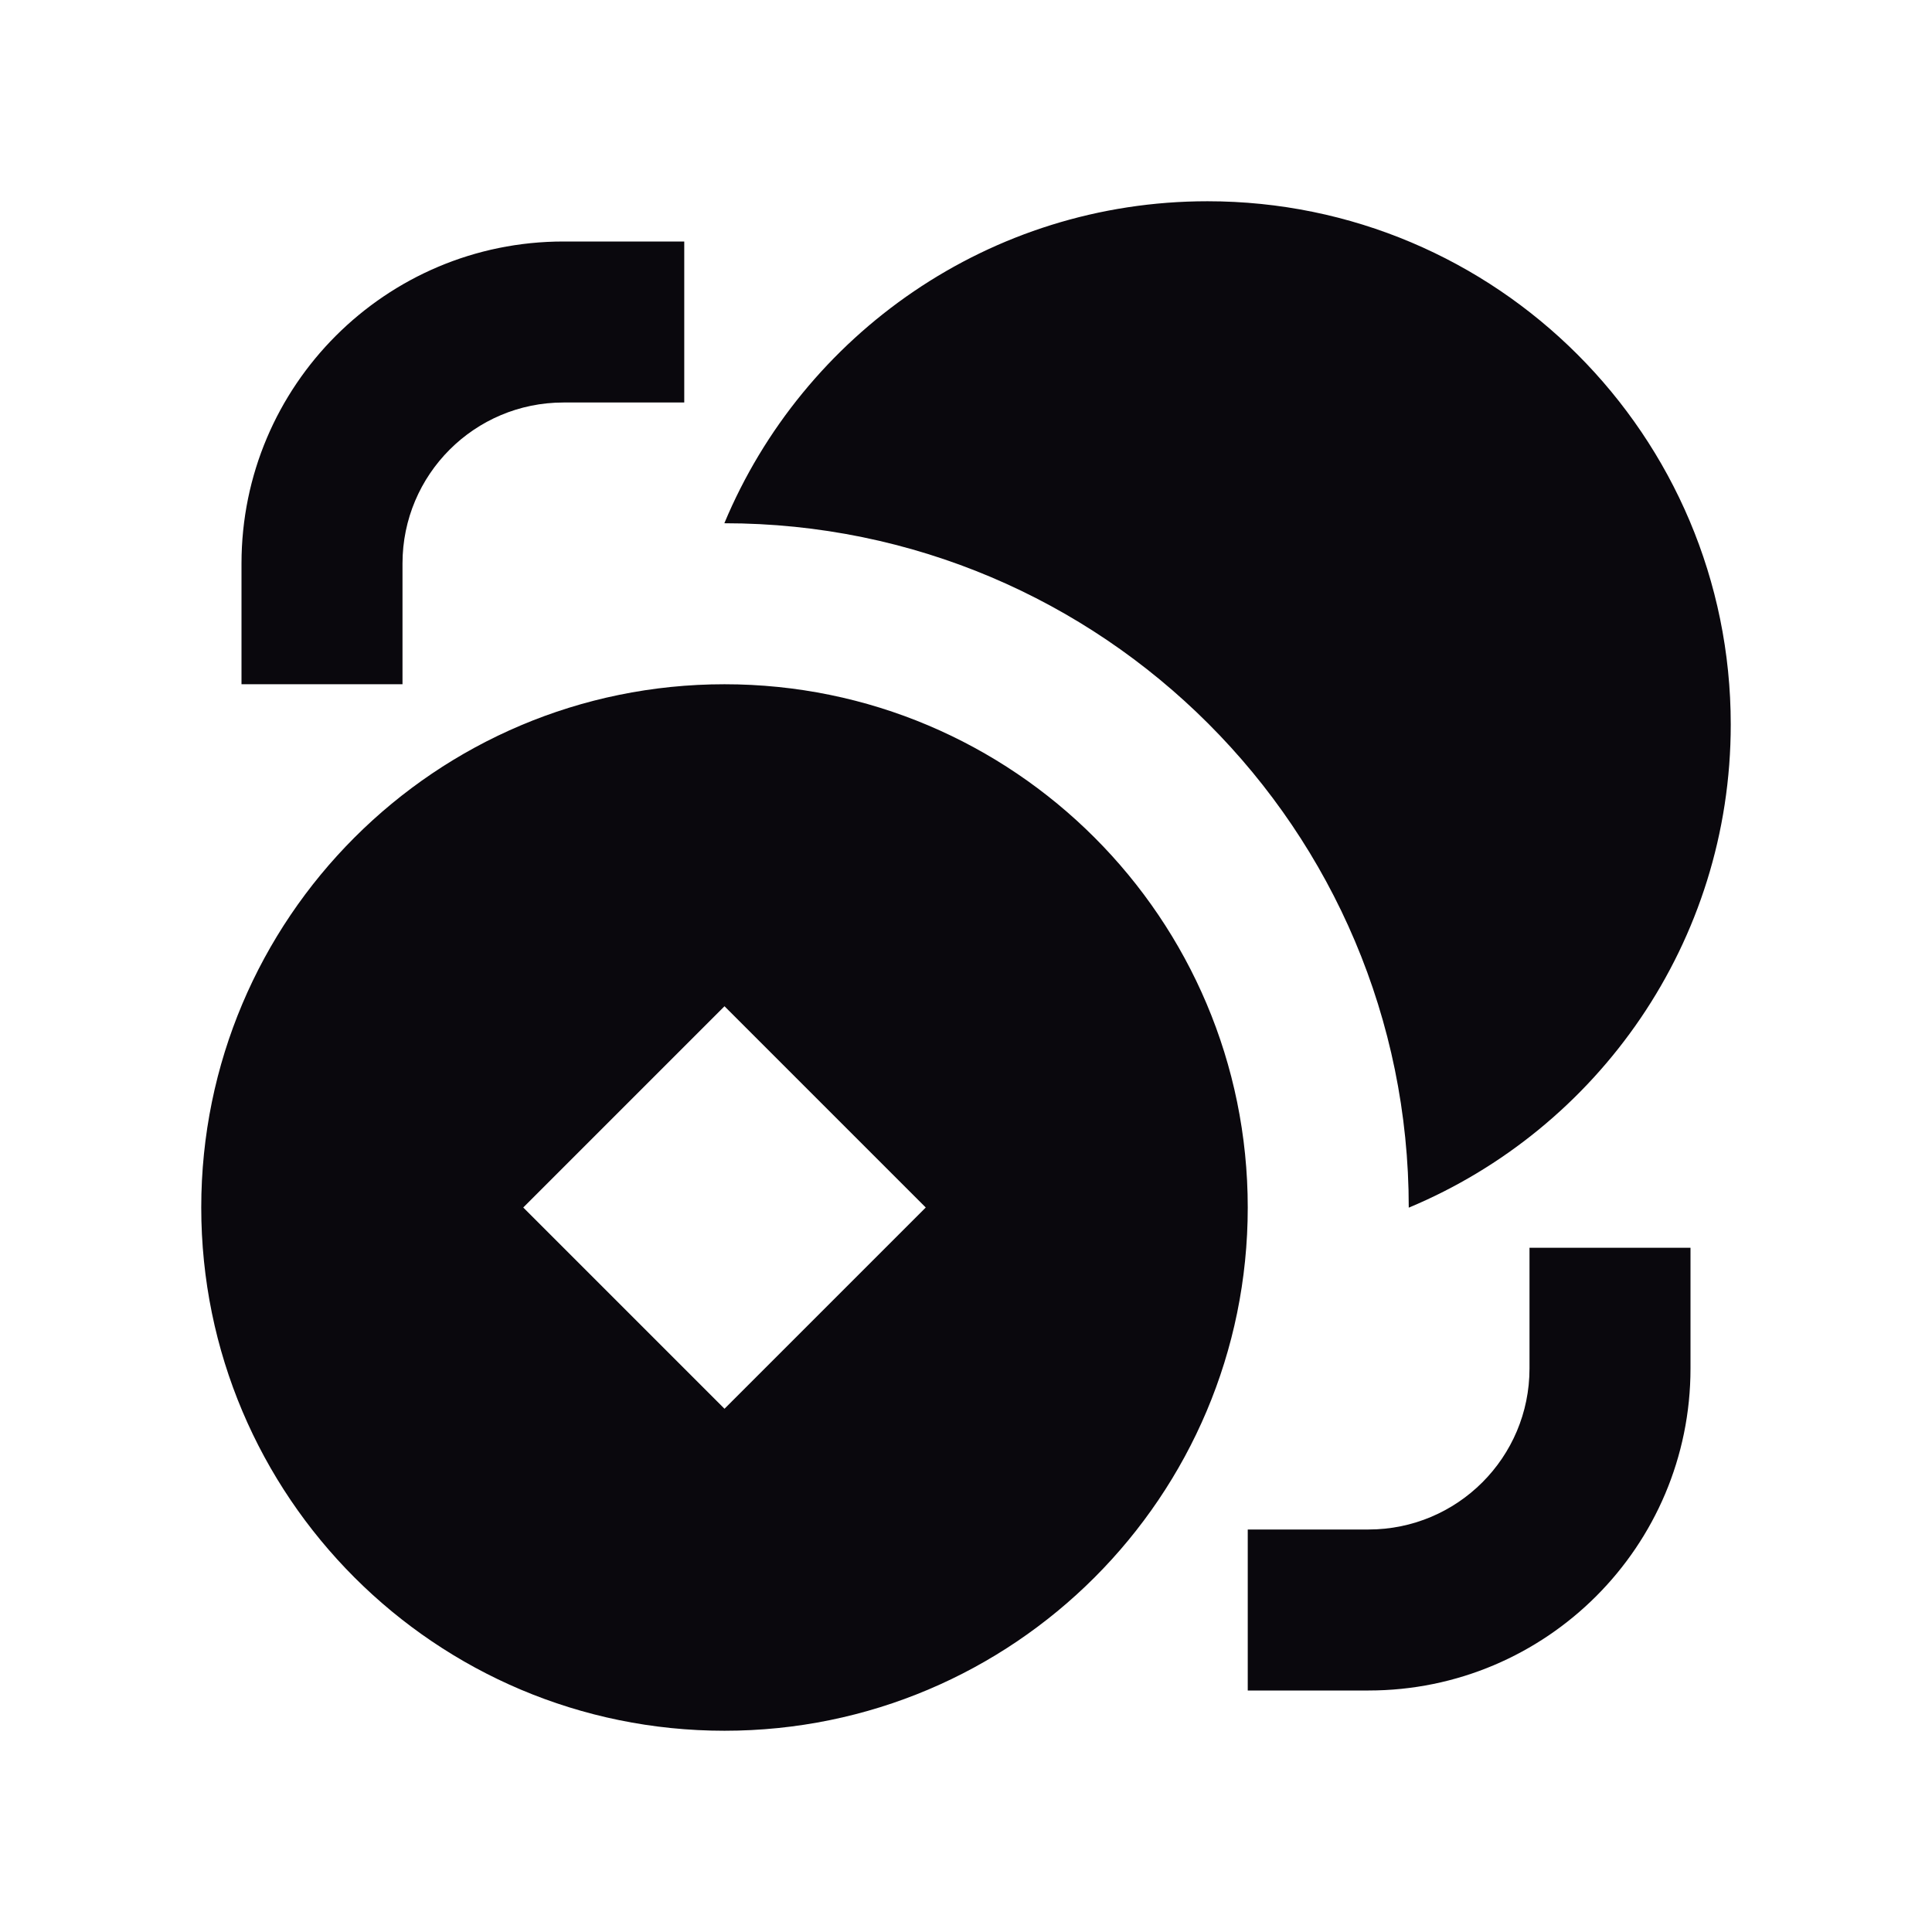
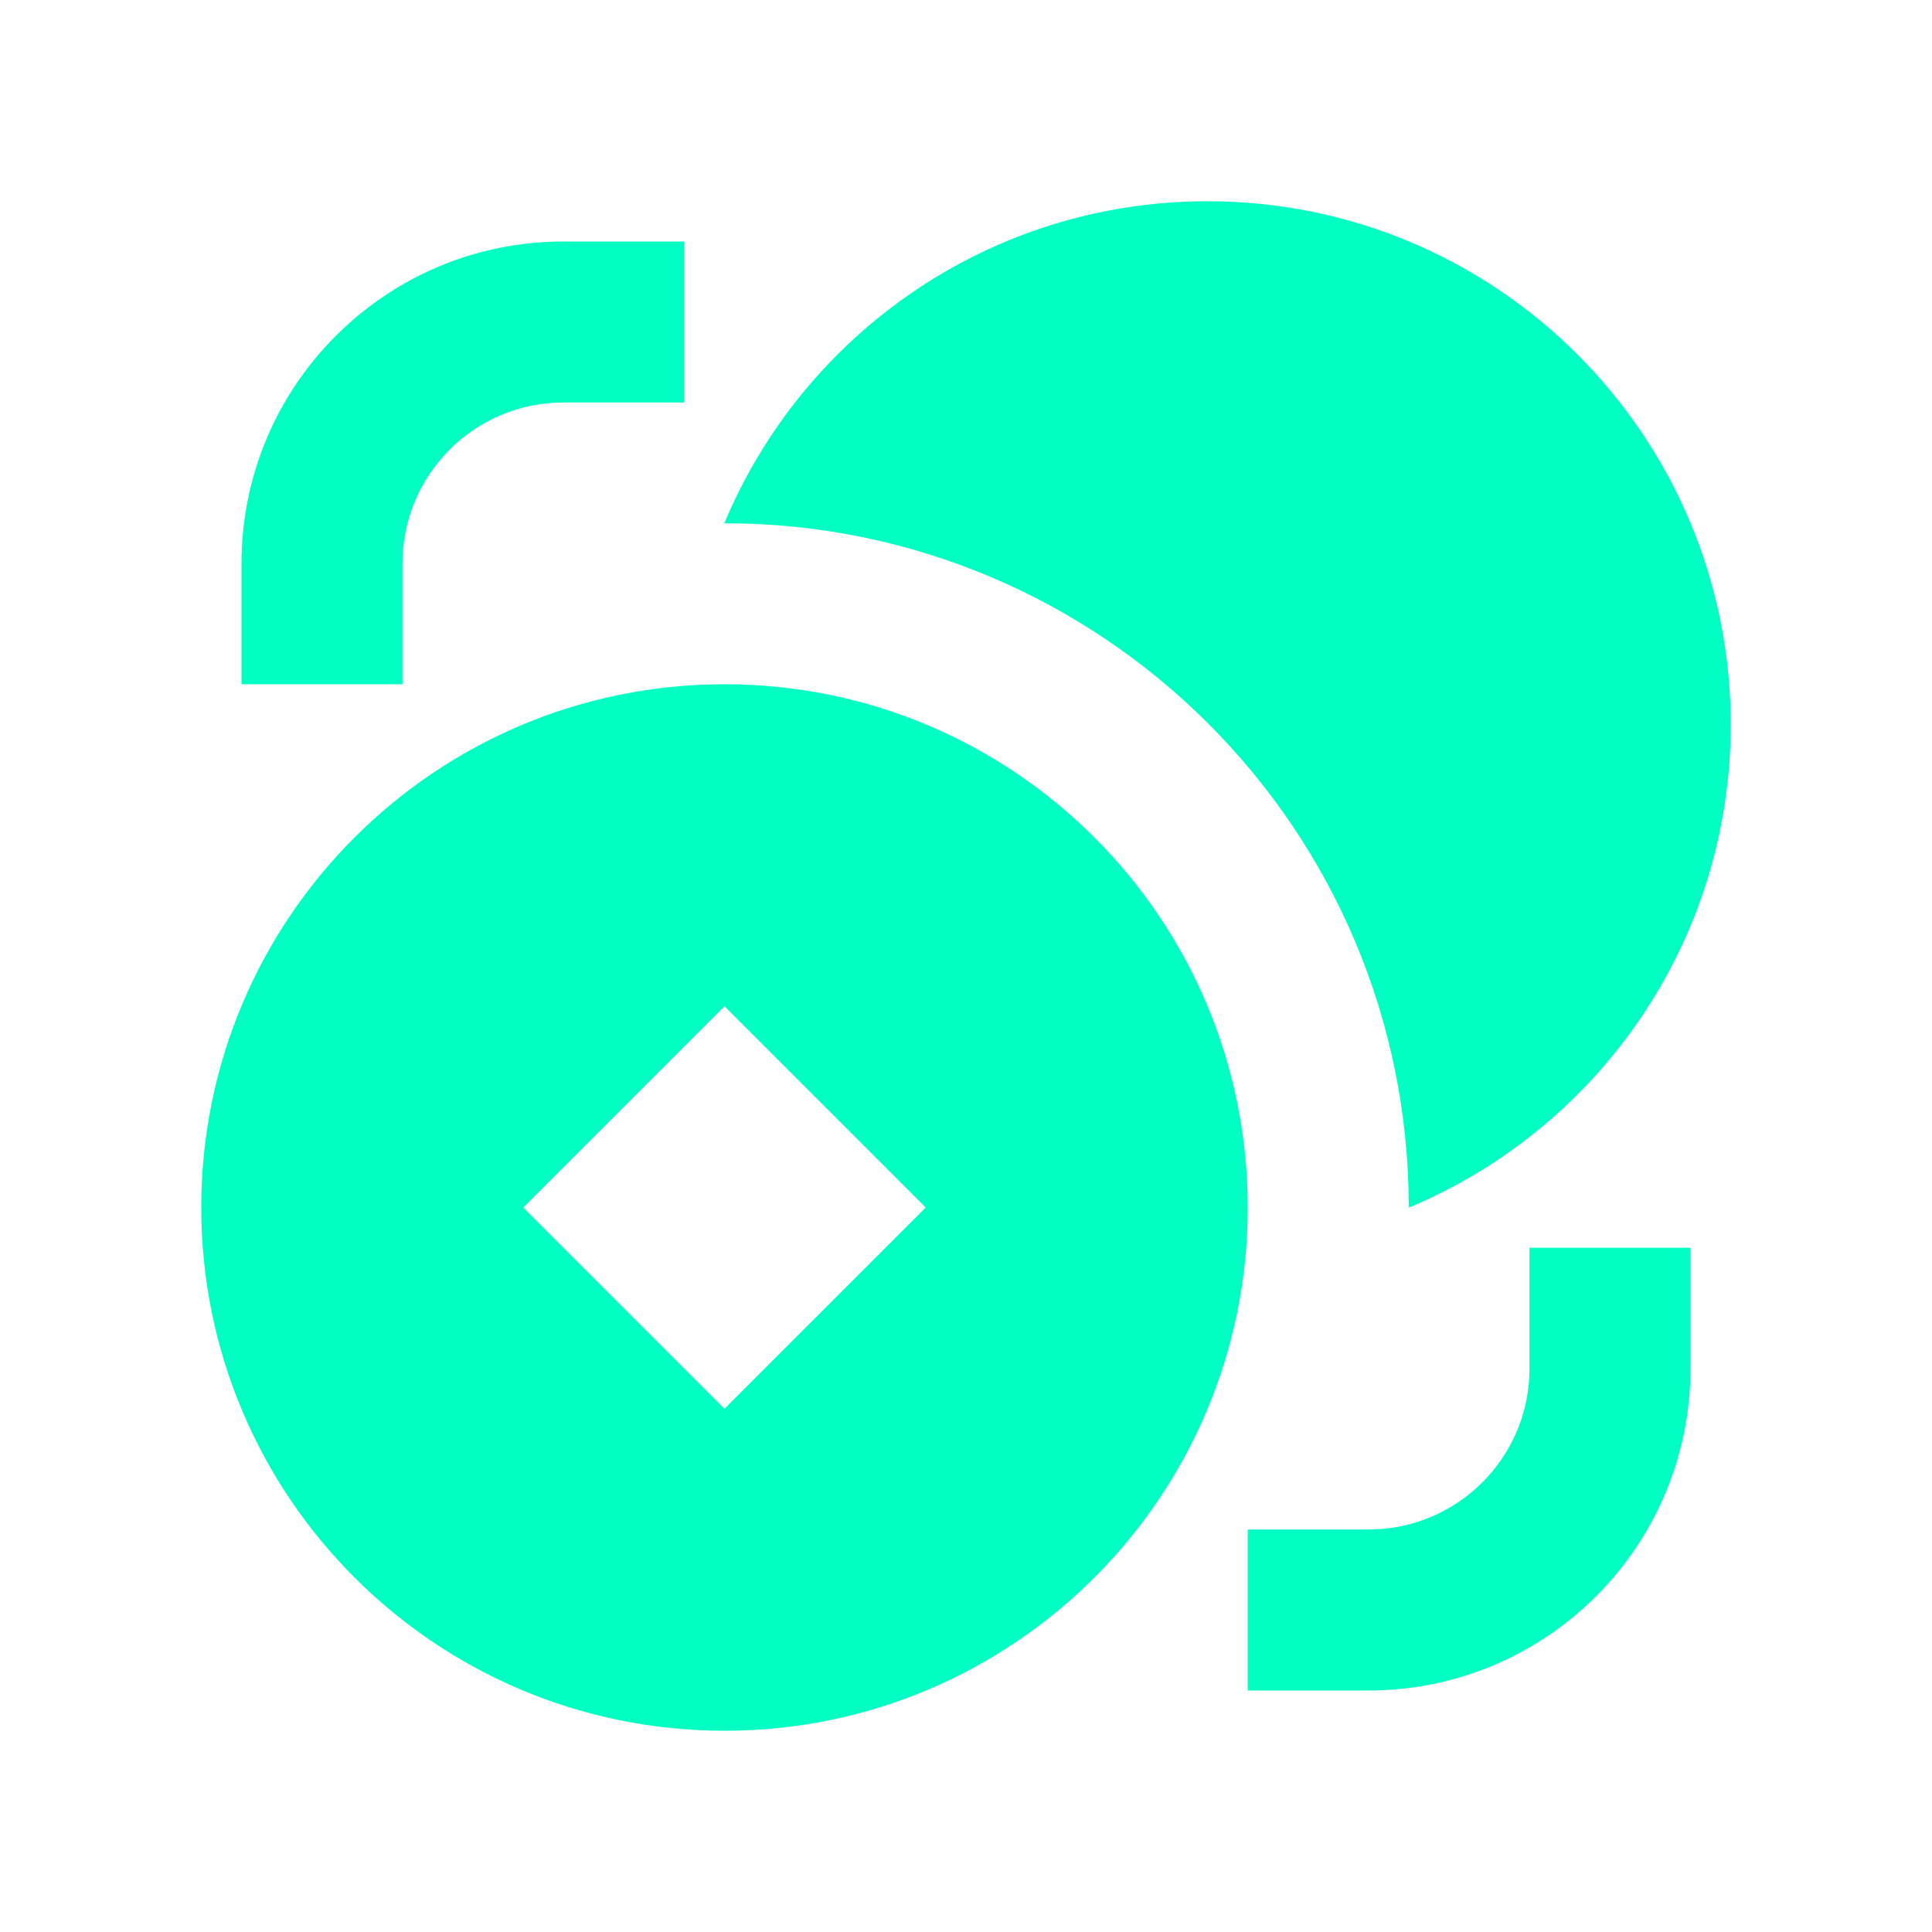
- <svg xmlns="http://www.w3.org/2000/svg" viewBox="0 0 24 24" fill="#0a080d">
+ <svg xmlns="http://www.w3.org/2000/svg" viewBox="0 0 24 24" fill="#01ffc3">
  <path d="M21.5 9C21.5 11.704 19.849 14.022 17.5 15.002L17.5 15C17.5 10.306 13.694 6.5 9 6.5L8.998 6.5C9.978 4.151 12.296 2.5 15 2.5C18.59 2.5 21.5 5.41 21.5 9ZM7 3C4.791 3 3 4.791 3 7V8.5H5V7C5 5.895 5.895 5 7 5H8.5V3H7ZM19 15.5V17C19 18.105 18.105 19 17 19H15.5V21H17C19.209 21 21 19.209 21 17V15.5H19ZM9 21.5C12.59 21.5 15.5 18.59 15.5 15C15.5 11.41 12.59 8.5 9 8.5C5.41 8.5 2.5 11.41 2.5 15C2.5 18.59 5.41 21.5 9 21.5ZM9 12.5L11.5 15L9 17.5L6.5 15L9 12.5Z" />
</svg>
